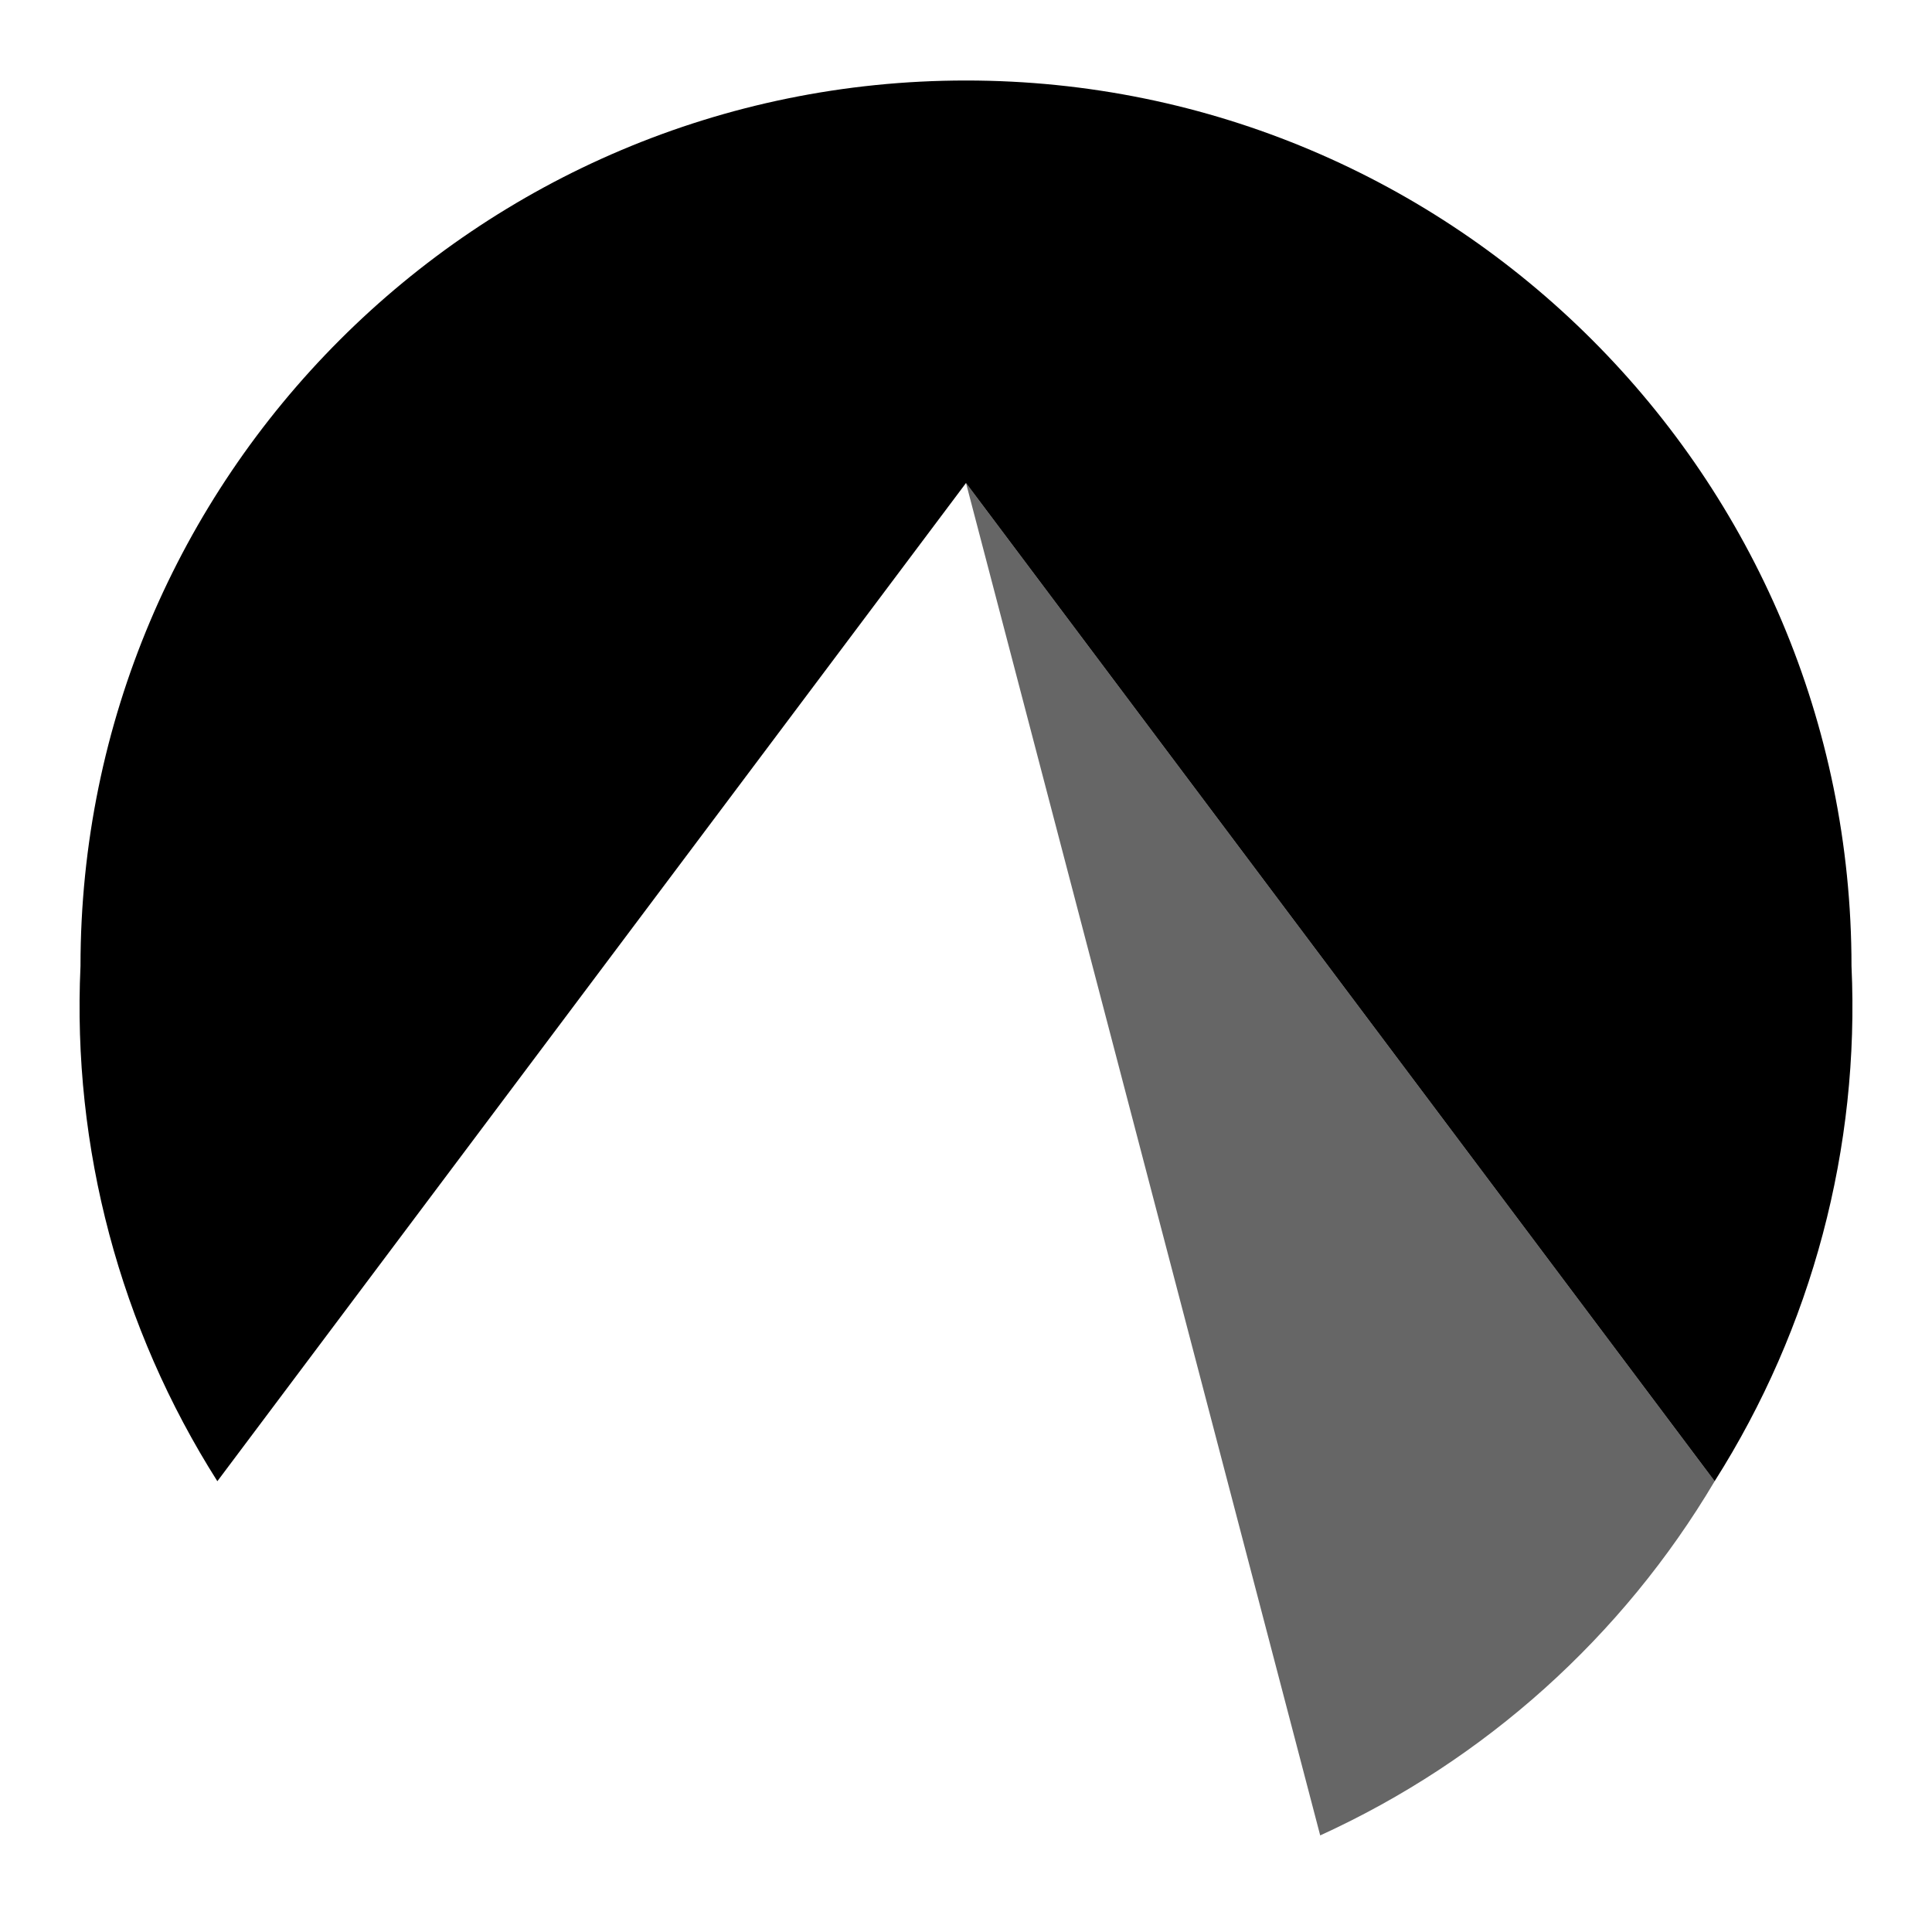
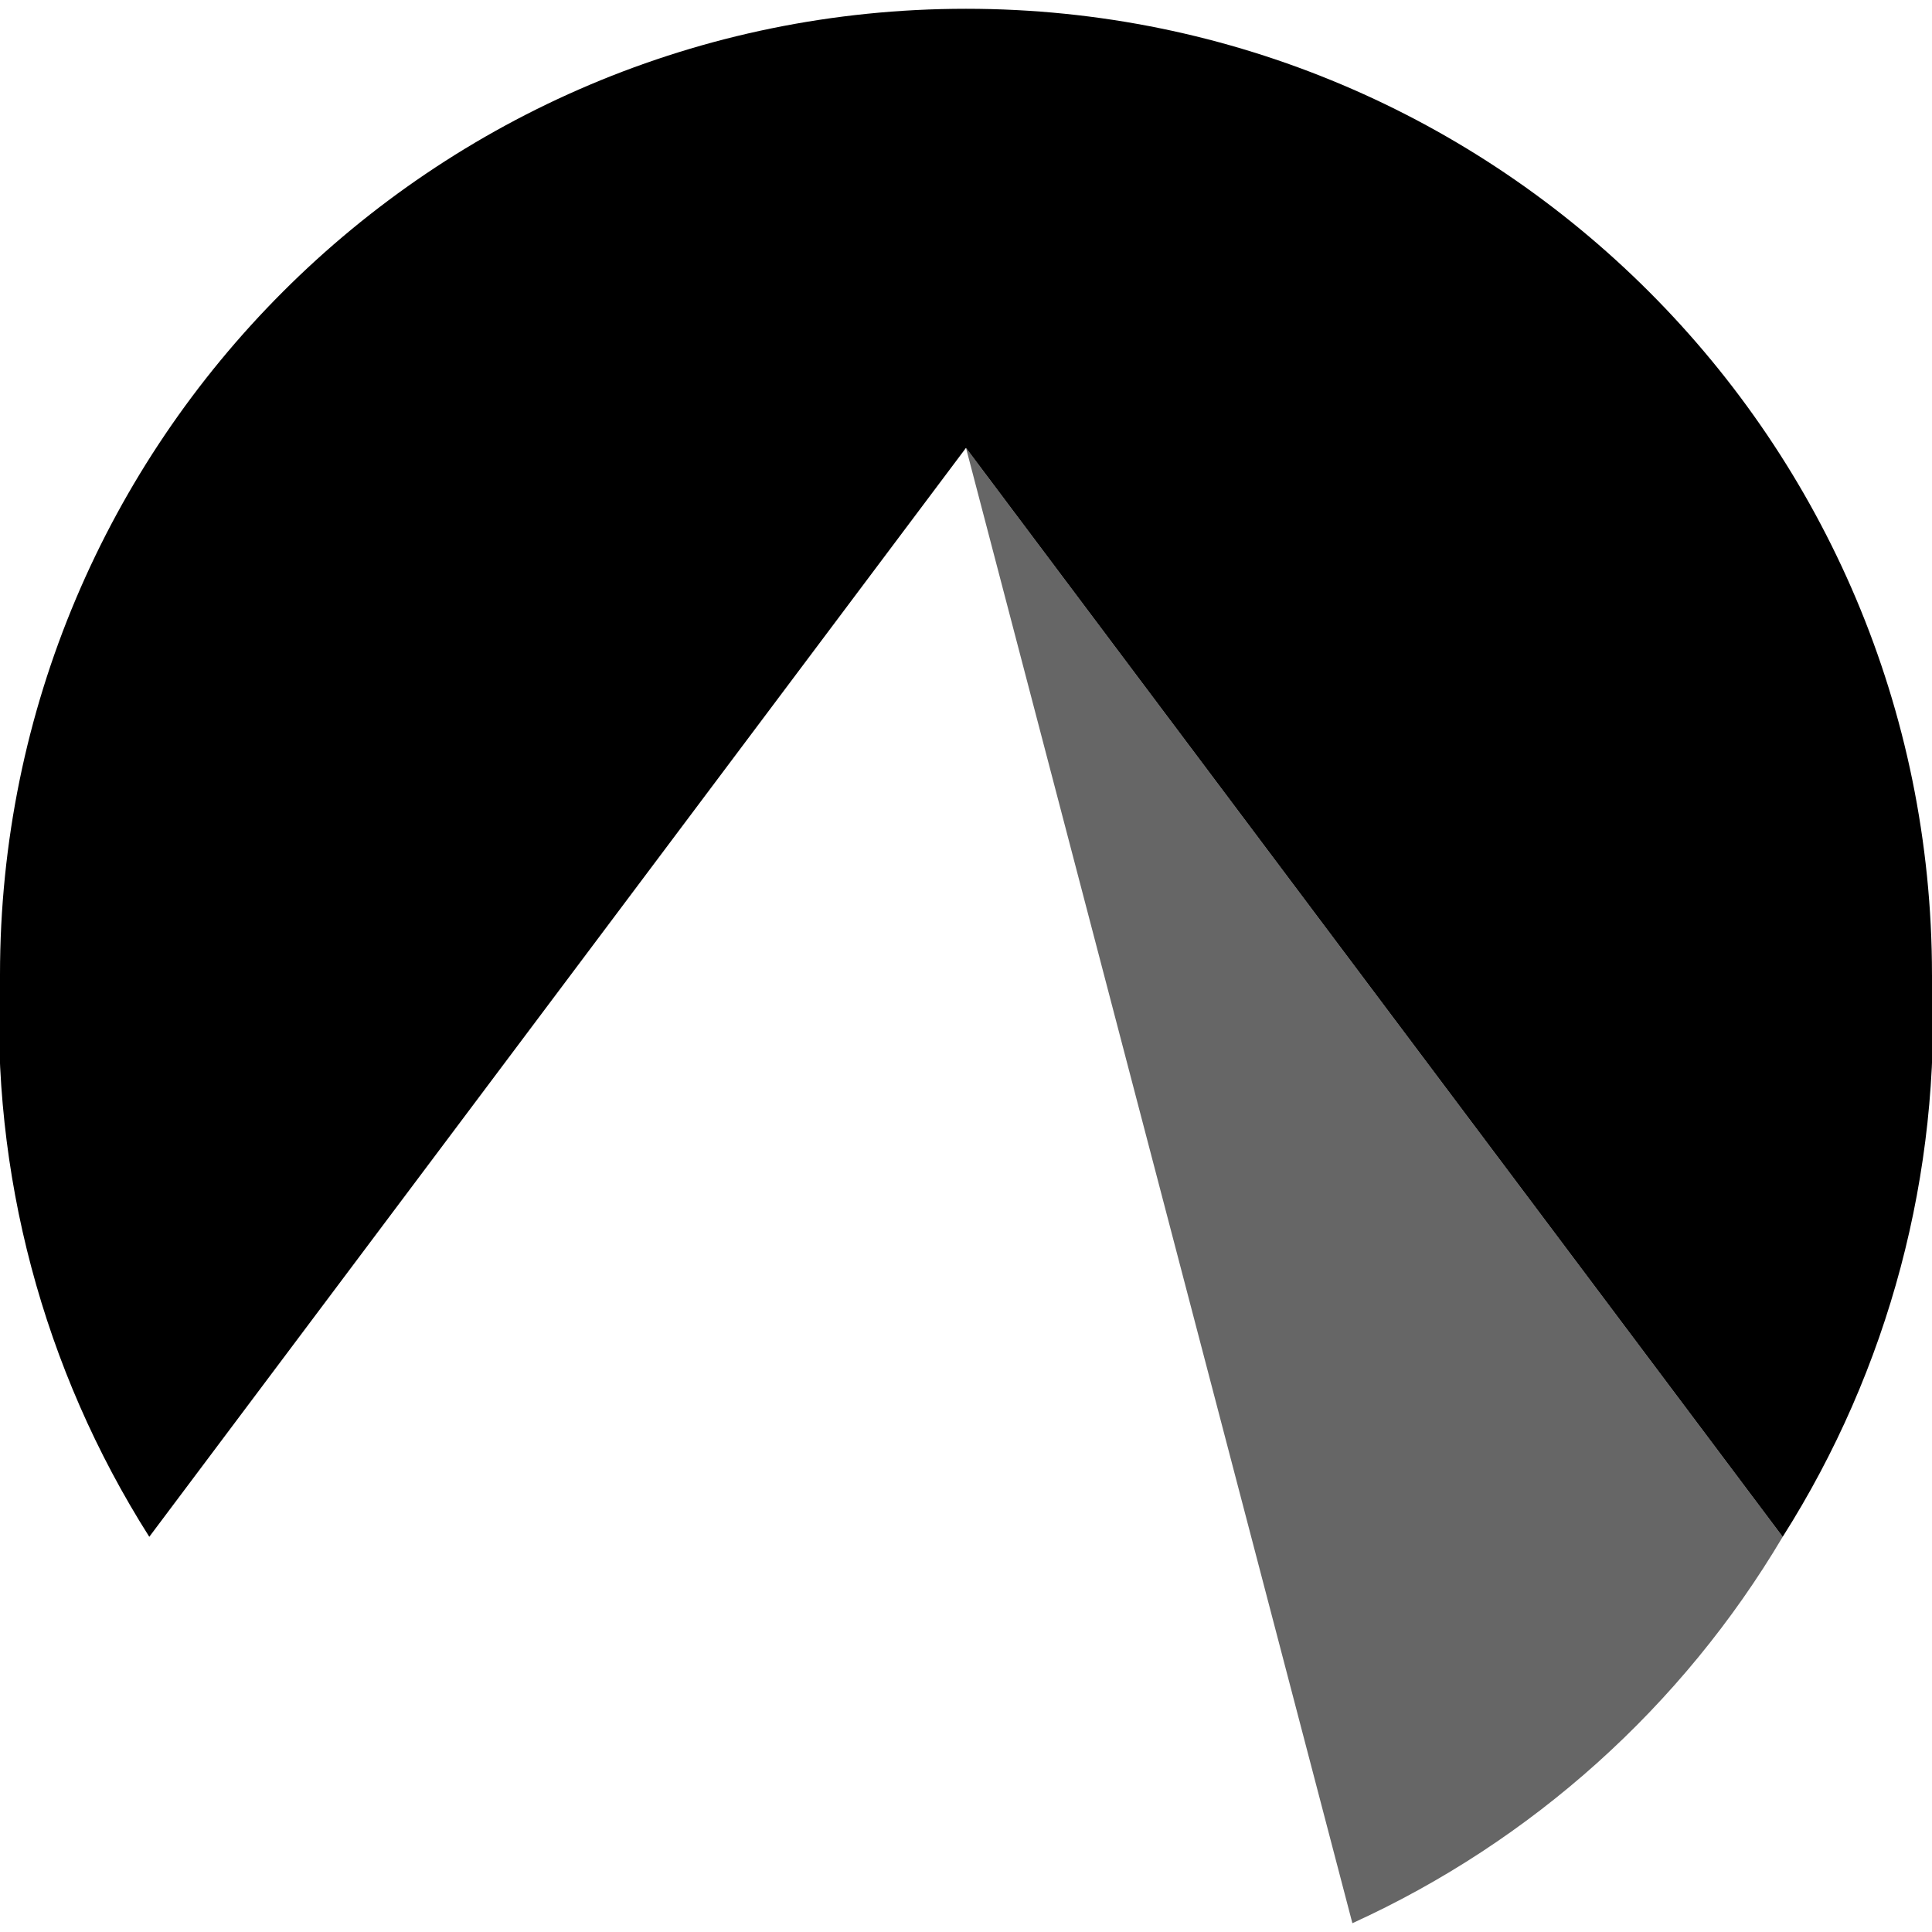
<svg xmlns="http://www.w3.org/2000/svg" id="logos-codeberg" viewBox="0 0 24 24" fill="currentColor">
-   <path d="M12 1A11 11 0 0 0 1 12a11 11 0 0 0 1.7 6.4L12 6l9.3 12.4A11 11 0 0 0 23 12 11 11 0 0 0 12 1Z" />
-   <path d="M21.3 18.4 12 6l4.4 16.8a11 11 0 0 0 4.9-4.4Z" opacity="0.6" />
+   <g transform="translate(-1.0909, -0.9818) scale(1.0909)">
+     <path d="M12 1A11 11 0 0 0 1 12a11 11 0 0 0 1.7 6.4L12 6l9.3 12.4A11 11 0 0 0 23 12 11 11 0 0 0 12 1Z" />
+     <path d="M21.3 18.4 12 6l4.4 16.8a11 11 0 0 0 4.9-4.4Z" opacity="0.6" />
+   </g>
</svg>
